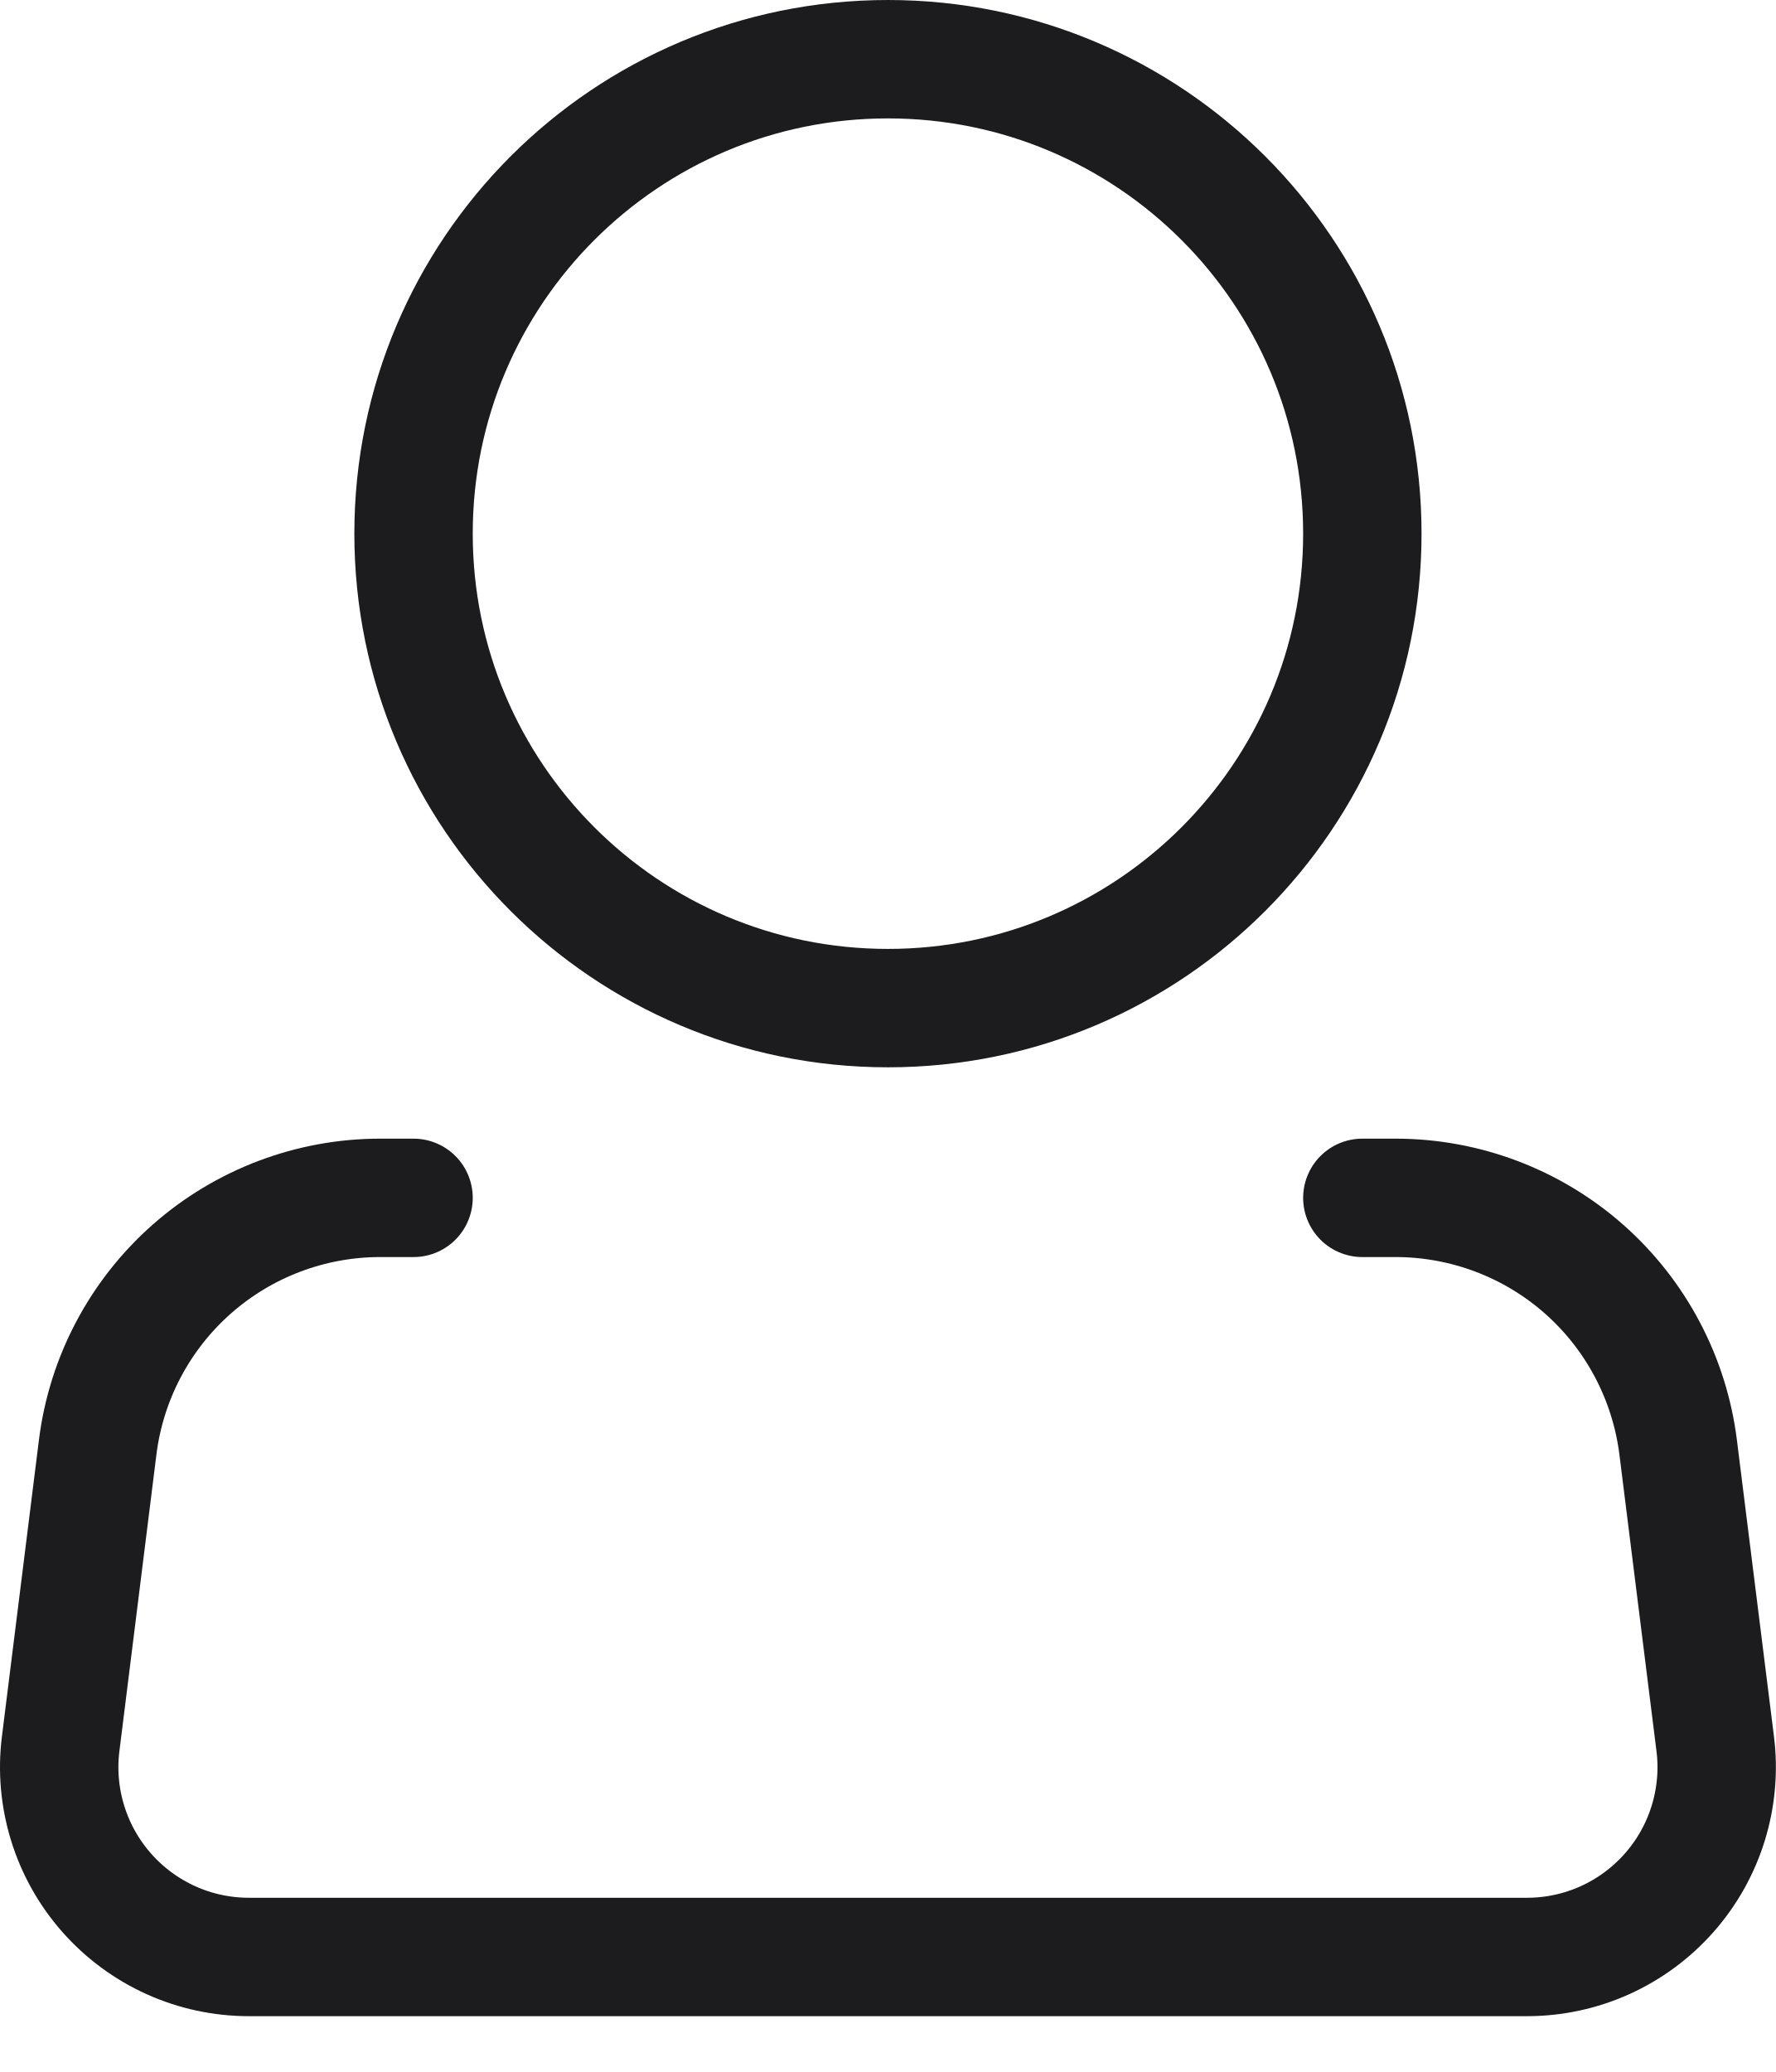
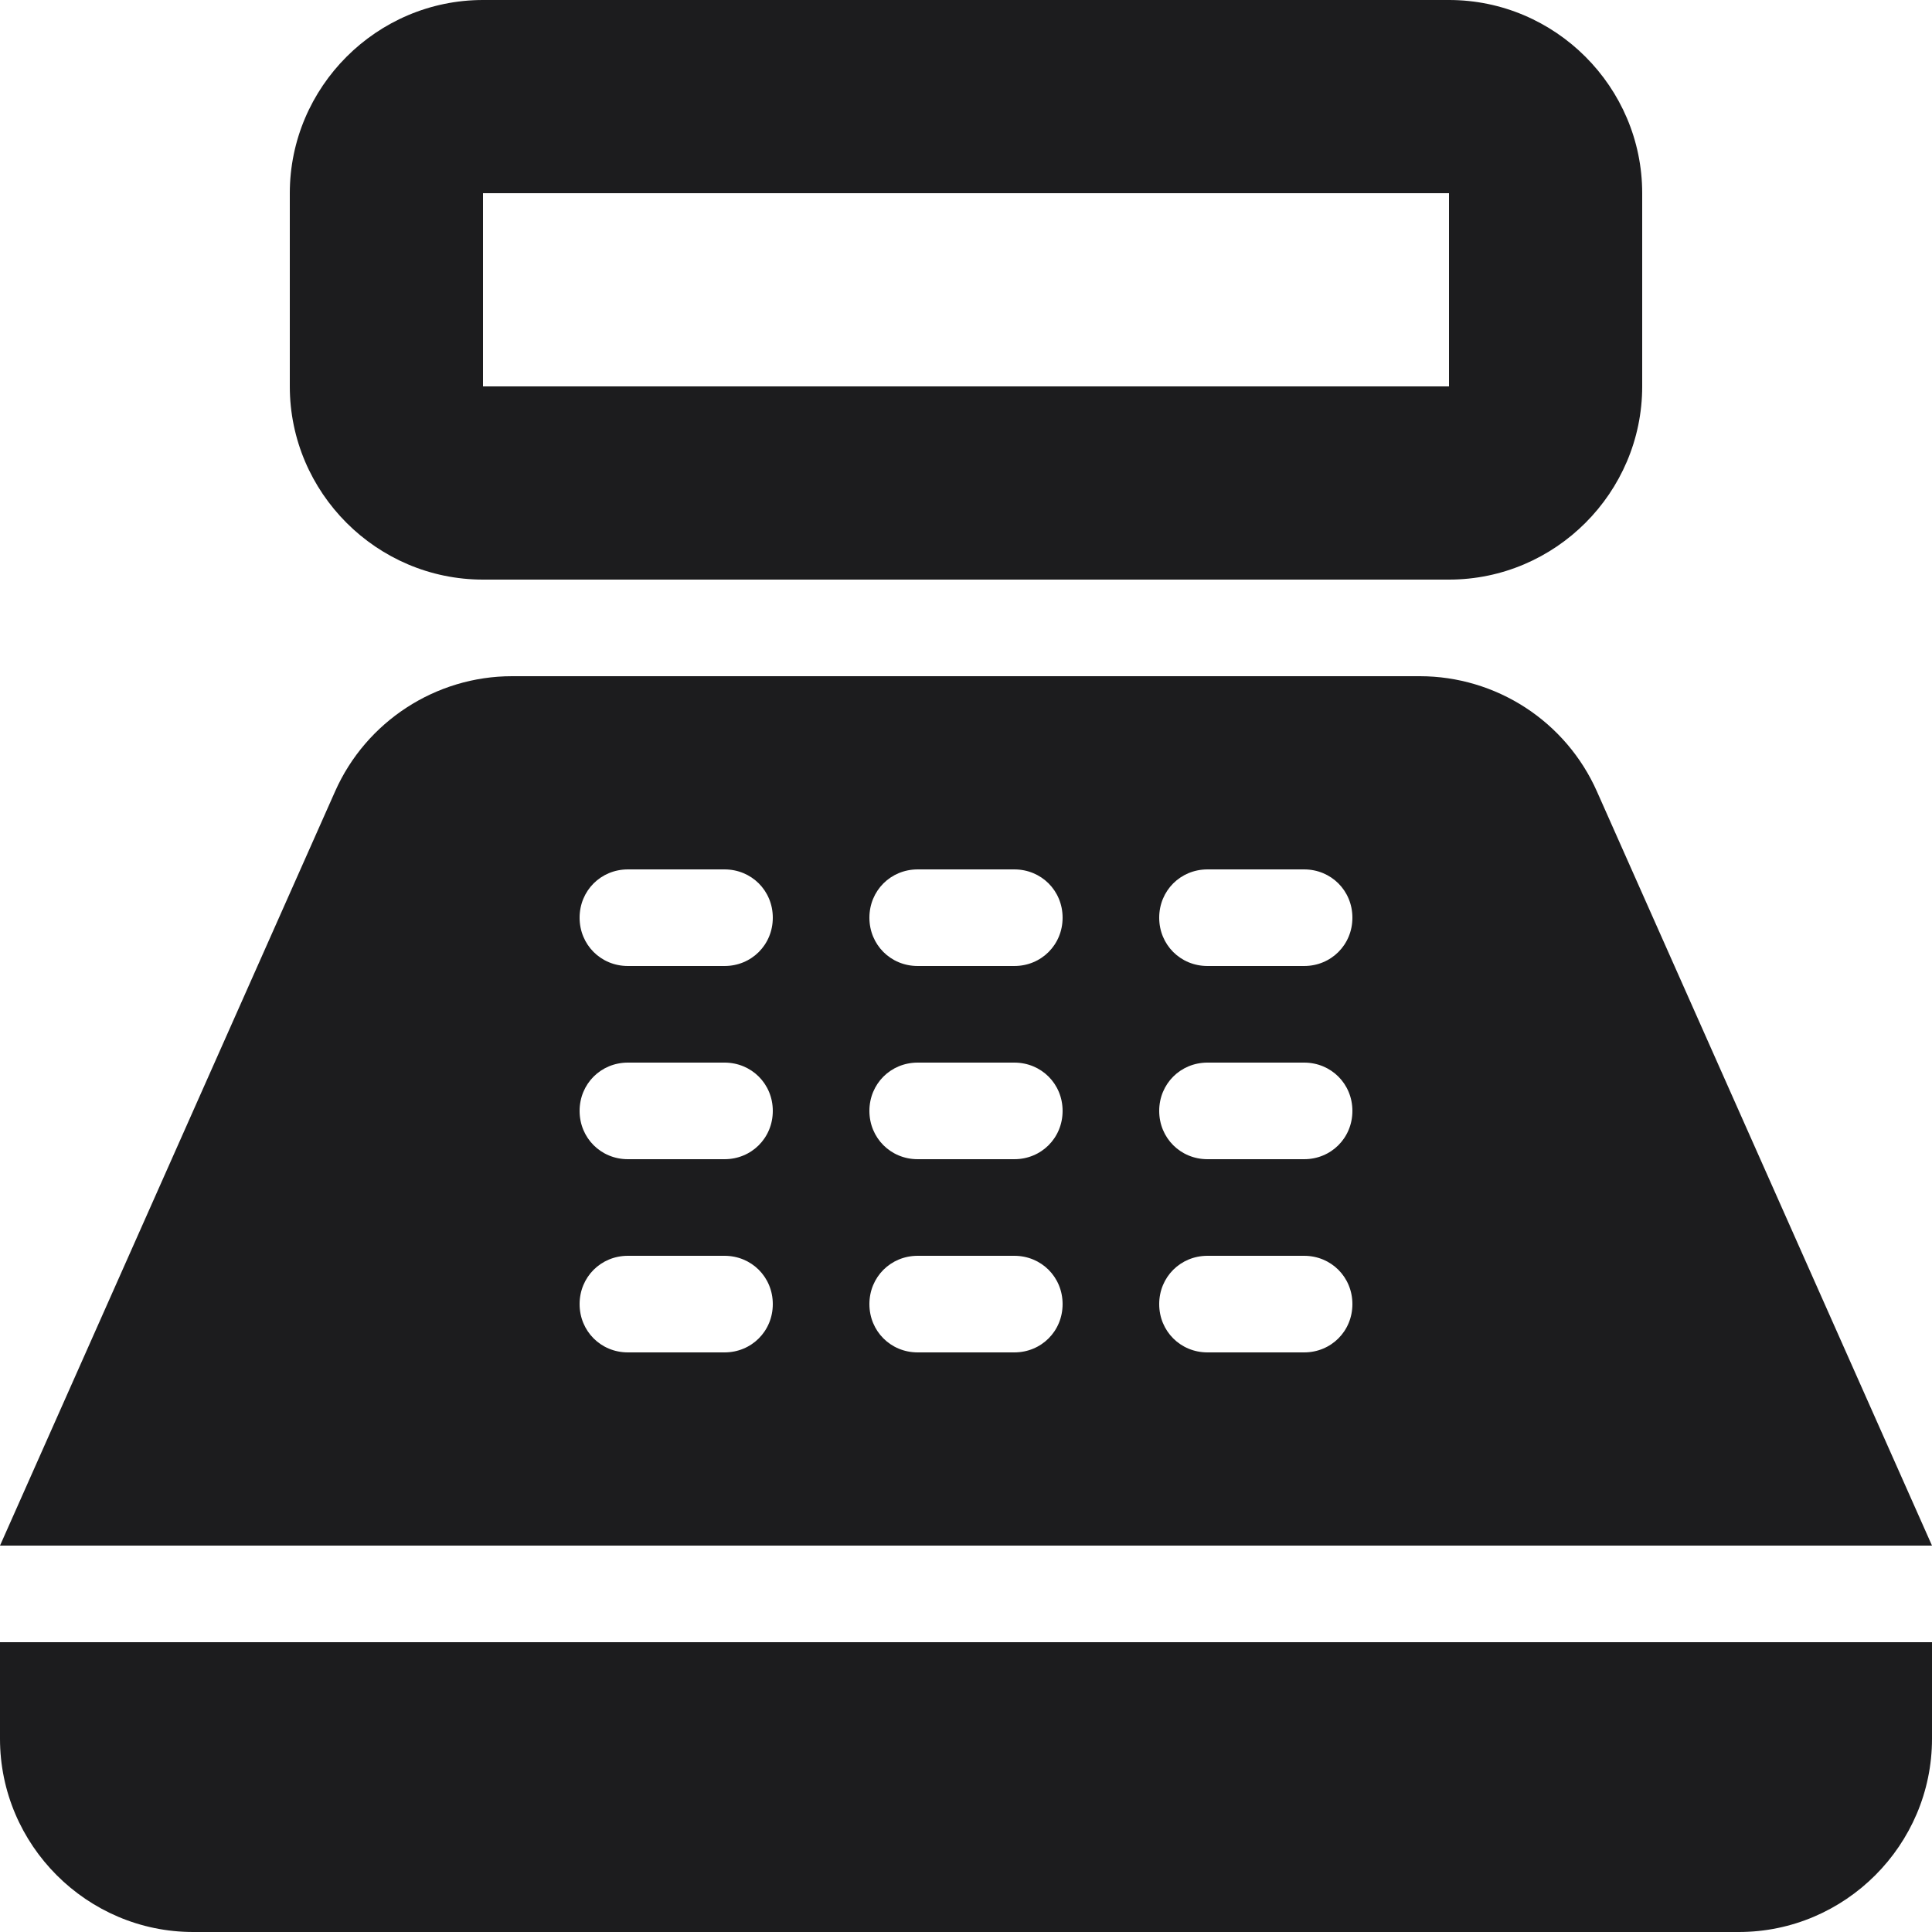
- <svg xmlns="http://www.w3.org/2000/svg" width="30" height="35" viewBox="0 0 30 35" fill="none">
-   <path d="M15 17.029C19.426 17.029 23.014 13.44 23.014 9.014C23.014 4.588 19.426 1 15 1C10.574 1 6.986 4.588 6.986 9.014C6.986 13.44 10.574 17.029 15 17.029Z" stroke="#1C1C1E" stroke-width="2" />
-   <path d="M23.014 20.234H23.578C24.75 20.235 25.882 20.663 26.76 21.438C27.638 22.214 28.203 23.284 28.349 24.447L28.975 29.454C29.032 29.905 28.991 30.363 28.857 30.797C28.723 31.232 28.498 31.632 28.197 31.973C27.896 32.314 27.526 32.587 27.112 32.774C26.698 32.961 26.248 33.057 25.794 33.057H4.206C3.752 33.057 3.302 32.961 2.888 32.774C2.474 32.587 2.104 32.314 1.803 31.973C1.502 31.632 1.277 31.232 1.143 30.797C1.009 30.363 0.968 29.905 1.025 29.454L1.65 24.447C1.795 23.283 2.361 22.213 3.24 21.437C4.119 20.662 5.251 20.234 6.423 20.234H6.986" stroke="#1C1C1E" stroke-width="2" stroke-linecap="round" stroke-linejoin="round" />
+ <svg xmlns="http://www.w3.org/2000/svg" width="32" height="32" viewBox="0 0 32 32" fill="none">
+   <path d="M24 0H8C6.24 0 4.8 1.44 4.8 3.2V6.4C4.8 8.16 6.24 9.6 8 9.6H24C25.76 9.6 27.2 8.16 27.2 6.4V3.2C27.2 1.44 25.76 0 24 0ZM24 6.4H8V3.2H24V6.4ZM28.8 32H3.2C1.44 32 0 30.56 0 28.8V27.2H32V28.8C32 30.56 30.56 32 28.8 32ZM26.448 13.104C26.196 12.538 25.785 12.057 25.265 11.719C24.746 11.382 24.14 11.201 23.52 11.2H8.48C7.216 11.2 6.064 11.952 5.552 13.104L0 25.6H32L26.448 13.104ZM12 22.4H10.4C9.952 22.4 9.6 22.048 9.6 21.6C9.6 21.152 9.952 20.8 10.4 20.8H12C12.448 20.8 12.8 21.152 12.8 21.6C12.8 22.048 12.448 22.4 12 22.4ZM12 19.2H10.4C9.952 19.2 9.6 18.848 9.6 18.4C9.6 17.952 9.952 17.6 10.4 17.6H12C12.448 17.6 12.8 17.952 12.8 18.4C12.8 18.848 12.448 19.2 12 19.2ZM12 16H10.4C9.952 16 9.6 15.648 9.6 15.2C9.6 14.752 9.952 14.4 10.4 14.4H12C12.448 14.4 12.8 14.752 12.8 15.2C12.8 15.648 12.448 16 12 16ZM16.8 22.4H15.2C14.752 22.4 14.4 22.048 14.4 21.6C14.4 21.152 14.752 20.8 15.2 20.8H16.8C17.248 20.8 17.6 21.152 17.6 21.6C17.6 22.048 17.248 22.4 16.8 22.4ZM16.8 19.2H15.2C14.752 19.2 14.4 18.848 14.4 18.4C14.4 17.952 14.752 17.6 15.2 17.6H16.8C17.248 17.6 17.6 17.952 17.6 18.4C17.6 18.848 17.248 19.2 16.8 19.2ZM16.8 16H15.2C14.752 16 14.4 15.648 14.4 15.2C14.4 14.752 14.752 14.4 15.2 14.4H16.8C17.248 14.4 17.6 14.752 17.6 15.2C17.6 15.648 17.248 16 16.8 16ZM21.6 22.4H20C19.552 22.4 19.2 22.048 19.2 21.6C19.2 21.152 19.552 20.8 20 20.8H21.6C22.048 20.8 22.4 21.152 22.4 21.6C22.4 22.048 22.048 22.4 21.6 22.4ZM21.6 19.2H20C19.552 19.2 19.2 18.848 19.2 18.4C19.2 17.952 19.552 17.6 20 17.6H21.6C22.048 17.6 22.4 17.952 22.4 18.4C22.4 18.848 22.048 19.2 21.6 19.2ZM21.6 16H20C19.552 16 19.2 15.648 19.2 15.2C19.2 14.752 19.552 14.4 20 14.4H21.6C22.048 14.4 22.4 14.752 22.4 15.2C22.4 15.648 22.048 16 21.6 16Z" fill="#1C1C1E" />
</svg>
